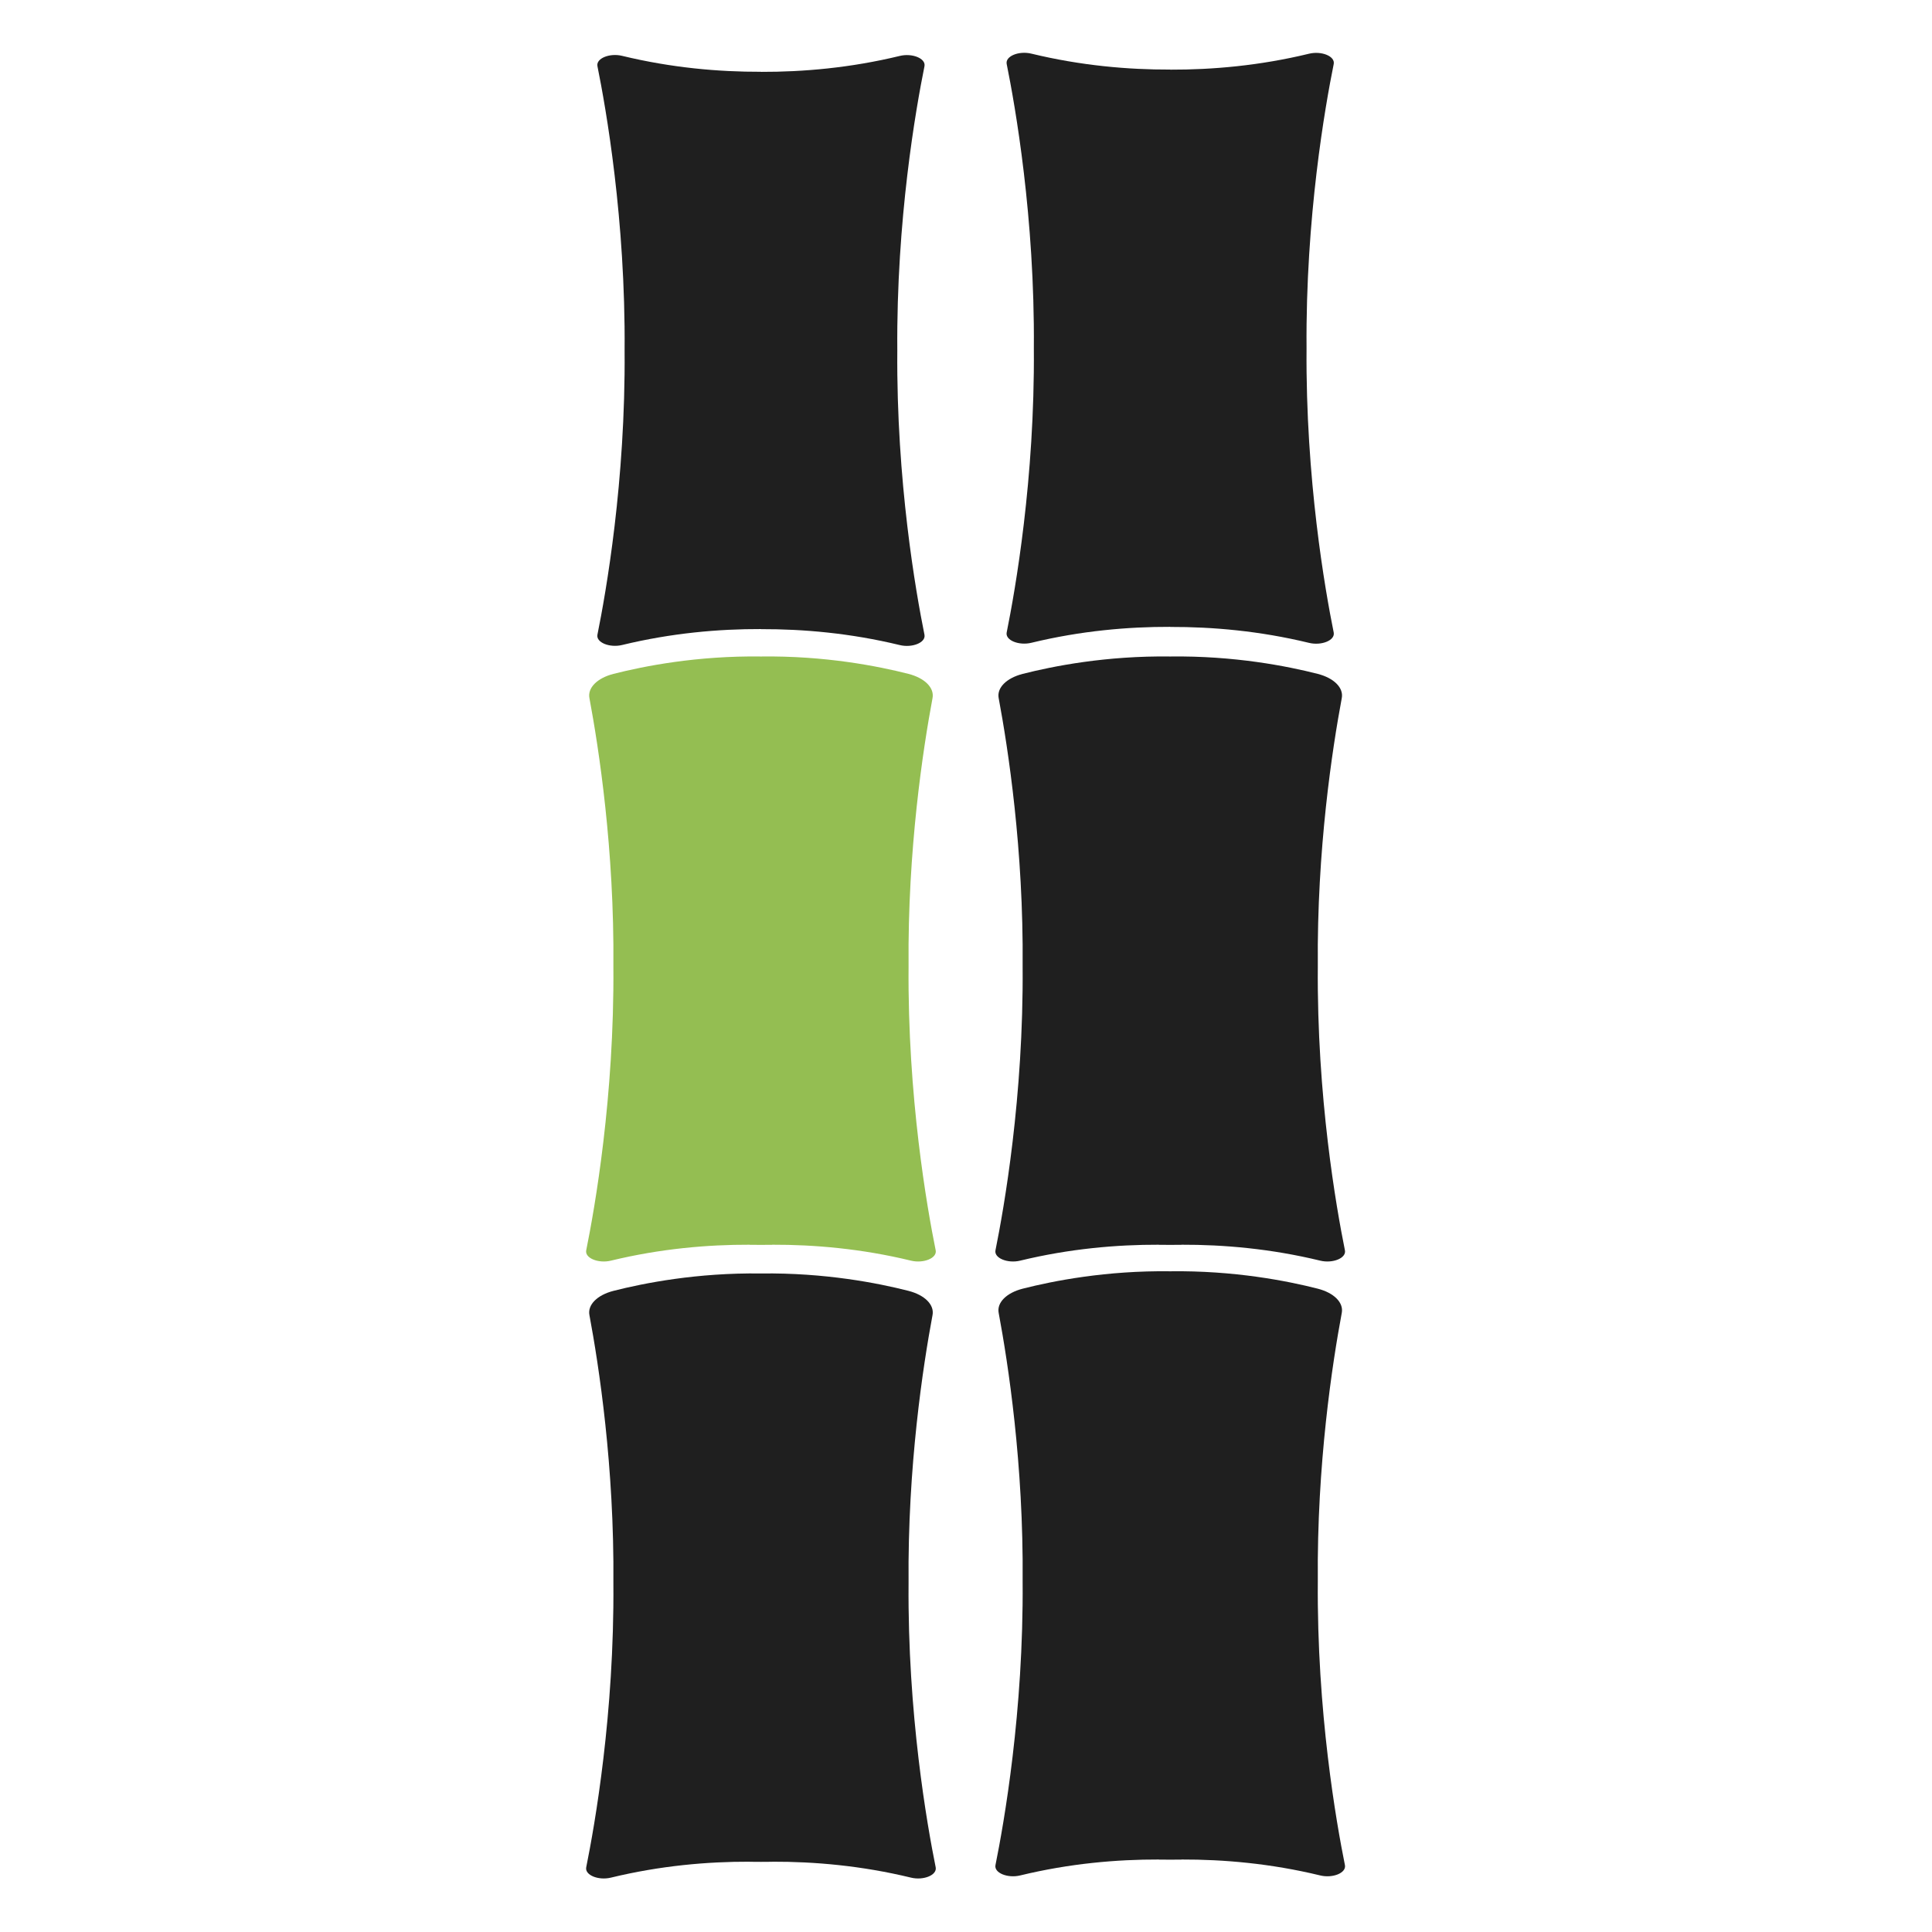
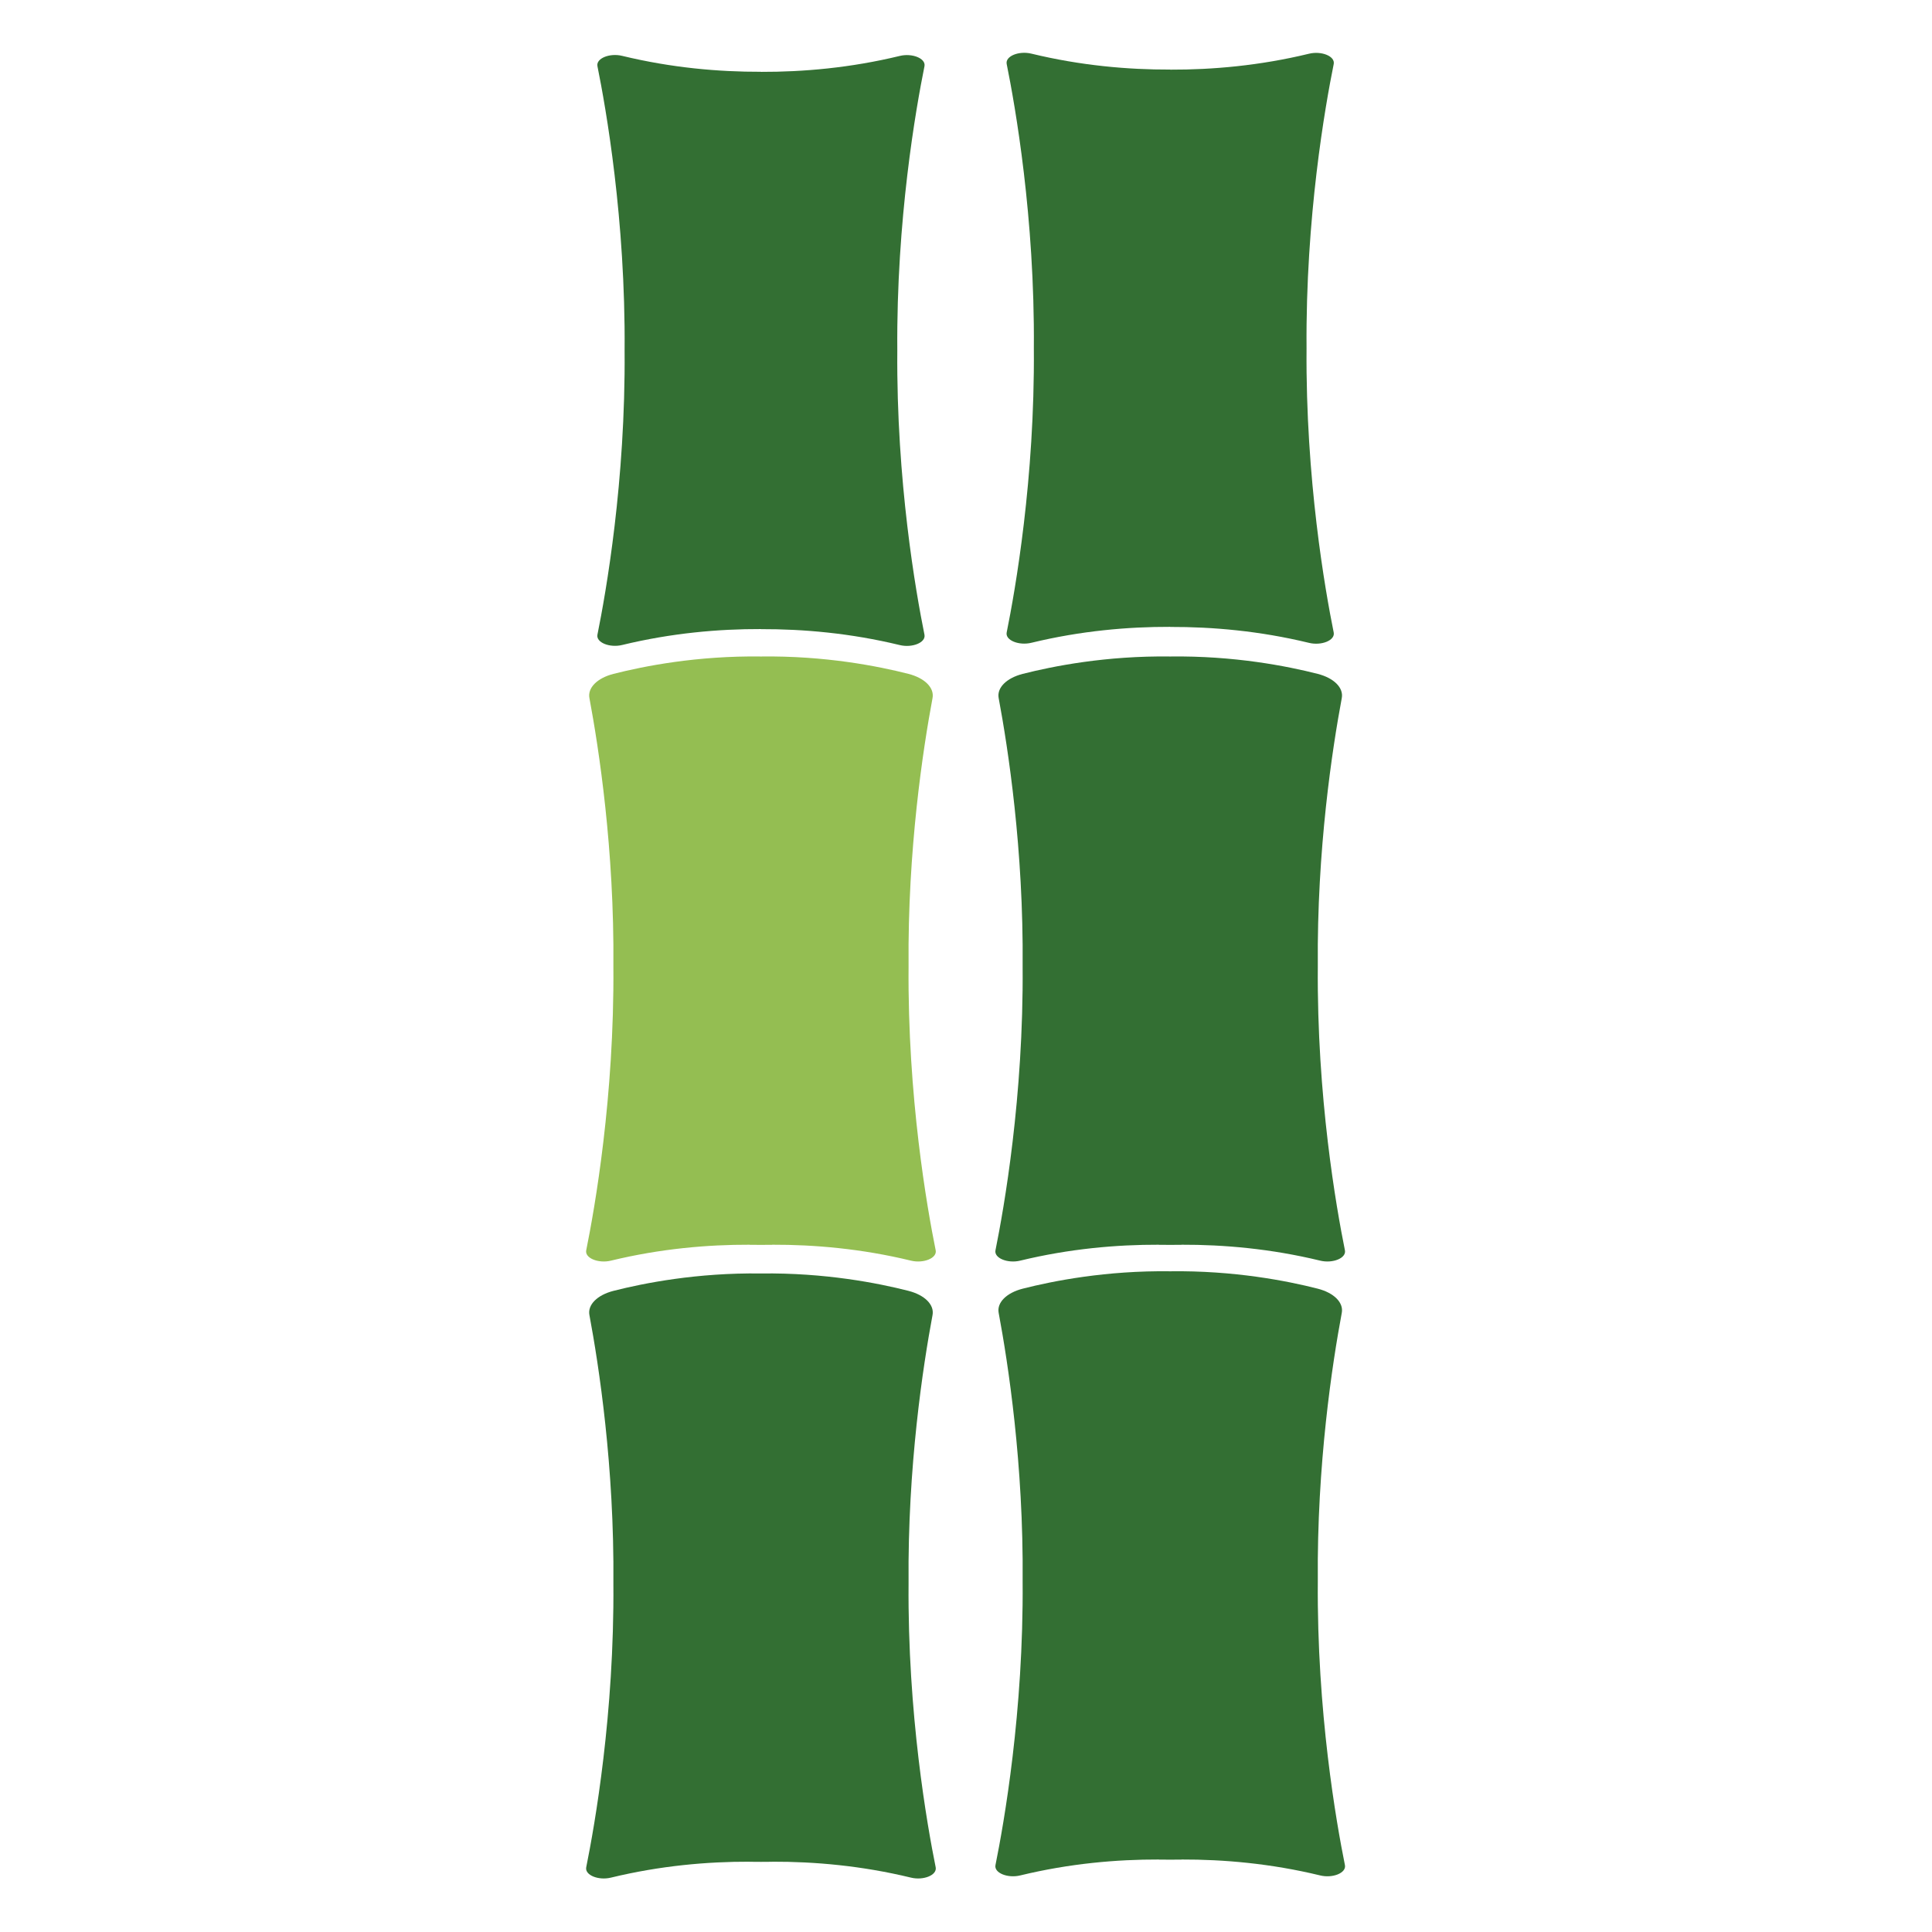
<svg xmlns="http://www.w3.org/2000/svg" viewBox="0 0 1024 1024">
  <g transform="translate(512,512) scale(1.34) translate(-512,-512)">
    <g transform="translate(512,0) scale(1.2,1) translate(-512,0)">
-       <g transform="translate(112.5,112.5) scale(0.78)" fill="#1F1F1F">
+       <g transform="translate(112.5,112.5) scale(0.78)" fill="#336F33">
        <path d="M367.91,200.04c0.43,66.35-7.87,122.7-11.48,144.13c-0.65,3.96,5.17,6.77,10.46,5.22 c20.86-6.07,40.85-8.14,58.64-8.07v0.04c17.79-0.07,37.78,2,58.64,8.07c5.28,1.55,11.1-1.26,10.46-5.22 c-3.61-21.43-11.91-77.82-11.48-144.17c-0.43-66.35,7.87-122.7,11.48-144.13c0.65-3.96-5.17-6.77-10.46-5.22 c-20.86,6.07-40.85,8.14-58.64,8.07v-0.04c-17.79,0.07-37.78-2-58.64-8.07c-5.28-1.55-11.1,1.26-10.46,5.22 C360.04,77.3,368.34,133.69,367.91,200.04z" />
        <path d="M499.37,969.24c0.65,3.96-5.17,6.77-10.46,5.22c-20.86-6.07-40.85-8.14-58.64-8.07v0.04 c-1.56,0-3.13,0-4.74,0.04c-1.62-0.04-3.18-0.04-4.74-0.04v-0.04c-17.79-0.07-37.78,2-58.64,8.07c-5.28,1.55-11.1-1.26-10.46-5.22 c3.61-21.43,11.91-77.78,11.48-144.13c0.43-59.13-6.14-110.34-10.13-135.95c-0.81-5.18,3.29-10.14,10.19-12.25 c12.83-3.92,35.3-9.25,62.31-8.81c27-0.44,49.48,4.88,62.31,8.81c6.9,2.11,11,7.07,10.19,12.25 c-3.99,25.61-10.56,76.82-10.13,135.95C487.46,891.46,495.76,947.82,499.37,969.24z" />
        <path d="M540.85,198.92c0.43,66.35-7.87,122.7-11.48,144.13c-0.65,3.96,5.17,6.77,10.46,5.22 c20.86-6.07,40.86-8.14,58.64-8.07v0.04c17.79-0.07,37.78,2,58.64,8.07c5.28,1.55,11.1-1.26,10.46-5.22 c-3.61-21.43-11.91-77.82-11.48-144.17c-0.43-66.35,7.87-122.7,11.48-144.13c0.65-3.96-5.17-6.77-10.46-5.22 c-20.86,6.07-40.85,8.14-58.64,8.07v-0.04c-17.79,0.07-37.78-2-58.64-8.07c-5.28-1.55-11.1,1.26-10.46,5.22 C532.98,76.18,541.28,132.58,540.85,198.92z" />
        <path d="M672.31,656.37c0.65,3.96-5.17,6.77-10.46,5.22c-20.86-6.07-40.85-8.14-58.64-8.07v0.04 c-1.56,0-3.13,0-4.74,0.04c-1.62-0.04-3.18-0.04-4.74-0.04v-0.04c-17.79-0.07-37.78,2-58.64,8.07c-5.28,1.55-11.1-1.26-10.46-5.22 c3.61-21.43,11.91-77.78,11.48-144.13c0.43-59.13-6.14-110.35-10.13-135.95c-0.81-5.18,3.29-10.14,10.19-12.25 c12.83-3.92,35.3-9.25,62.31-8.81c27-0.44,49.48,4.88,62.31,8.81c6.9,2.11,11,7.07,10.19,12.25 c-3.99,25.61-10.56,76.82-10.13,135.95C660.4,578.59,668.7,634.94,672.31,656.37z" />
        <path d="M672.31,968.13c0.65,3.96-5.17,6.77-10.46,5.22c-20.86-6.07-40.85-8.14-58.64-8.07v0.04 c-1.56,0-3.13,0-4.74,0.04c-1.62-0.04-3.18-0.04-4.74-0.04v-0.04c-17.79-0.07-37.78,2-58.64,8.07c-5.28,1.55-11.1-1.26-10.46-5.22 c3.61-21.43,11.91-77.78,11.48-144.13c0.43-59.13-6.14-110.35-10.13-135.95c-0.81-5.18,3.29-10.14,10.19-12.25 c12.83-3.92,35.3-9.25,62.31-8.81c27-0.44,49.48,4.88,62.31,8.81c6.9,2.11,11,7.07,10.19,12.25 c-3.99,25.61-10.56,76.82-10.13,135.95C660.4,890.35,668.7,946.7,672.31,968.13z" />
      </g>
      <g transform="translate(112.5,112.5) scale(0.78)" fill="#94BE52">
        <path d="M499.37,656.37c0.65,3.96-5.17,6.77-10.46,5.22c-20.86-6.07-40.85-8.14-58.64-8.07v0.04 c-1.56,0-3.13,0-4.74,0.04c-1.62-0.04-3.18-0.04-4.74-0.04v-0.04c-17.79-0.07-37.78,2-58.64,8.07c-5.28,1.55-11.1-1.26-10.46-5.22 c3.61-21.43,11.91-77.78,11.48-144.13c0.43-59.13-6.14-110.35-10.13-135.95c-0.81-5.18,3.29-10.14,10.19-12.25 c12.83-3.92,35.3-9.25,62.31-8.81c27-0.44,49.48,4.88,62.31,8.81c6.9,2.11,11,7.07,10.19,12.25 c-3.99,25.61-10.56,76.82-10.13,135.95C487.46,578.59,495.76,634.94,499.37,656.37z" />
      </g>
    </g>
  </g>
</svg>
